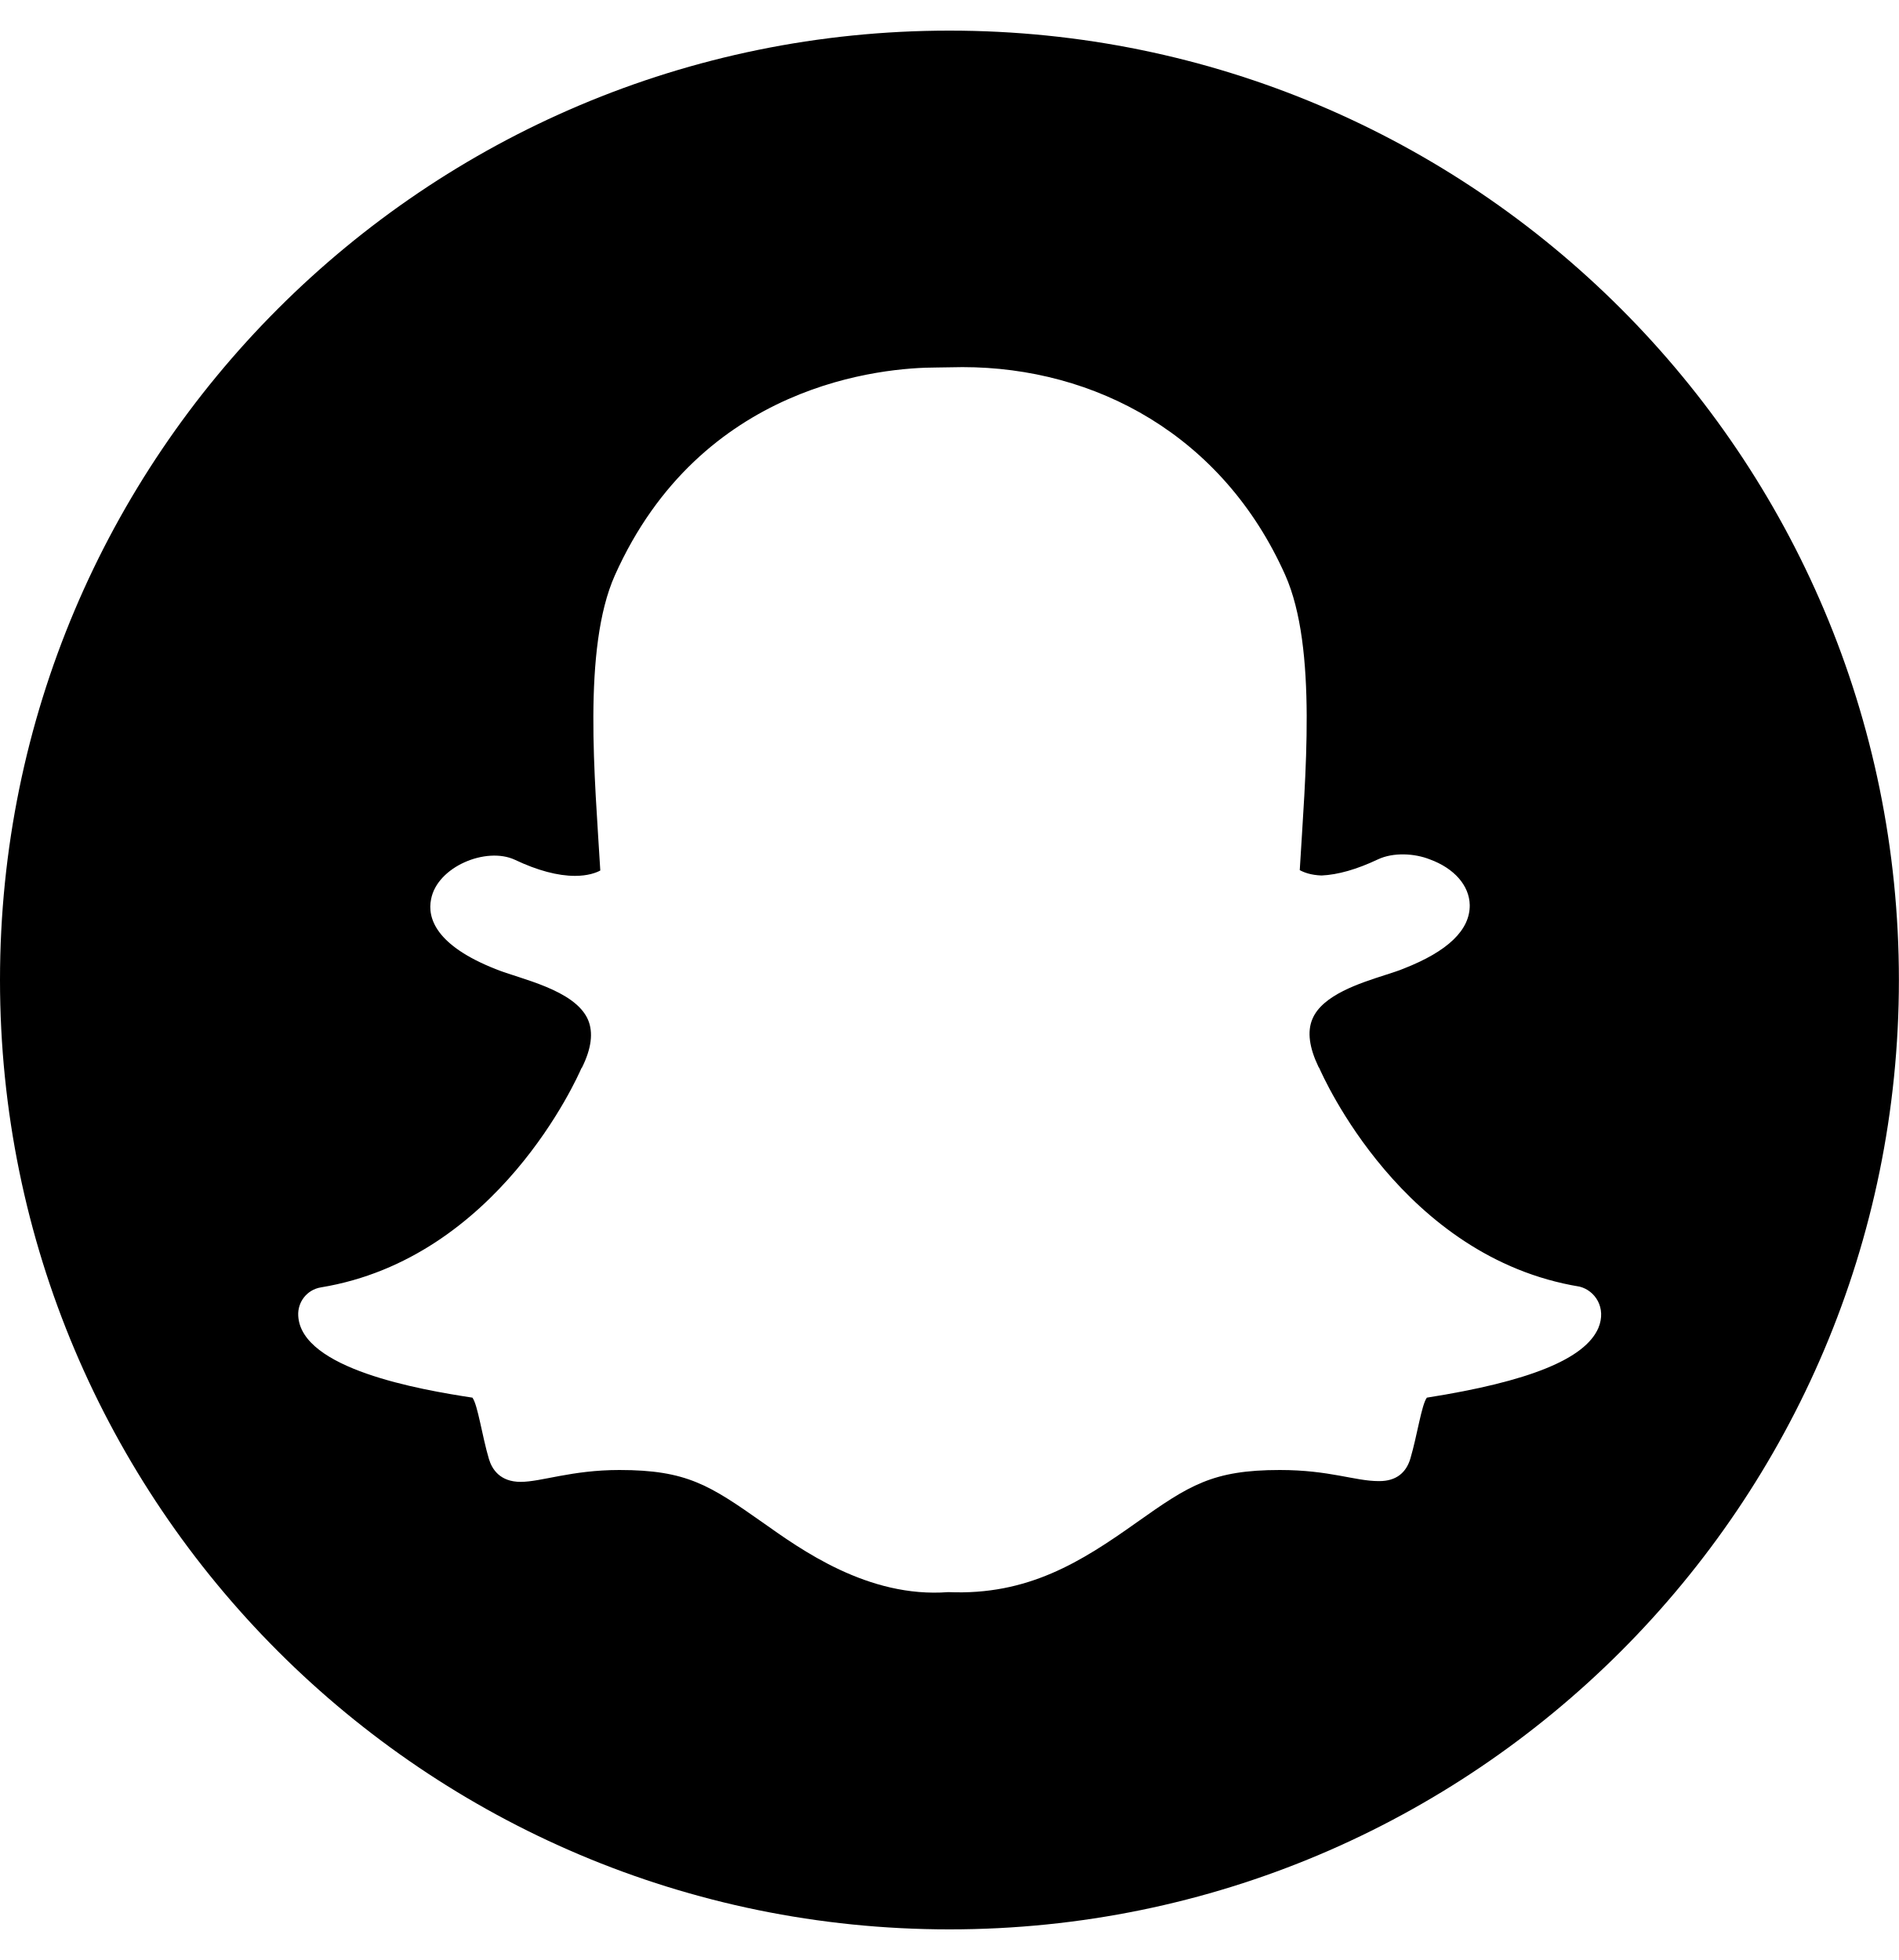
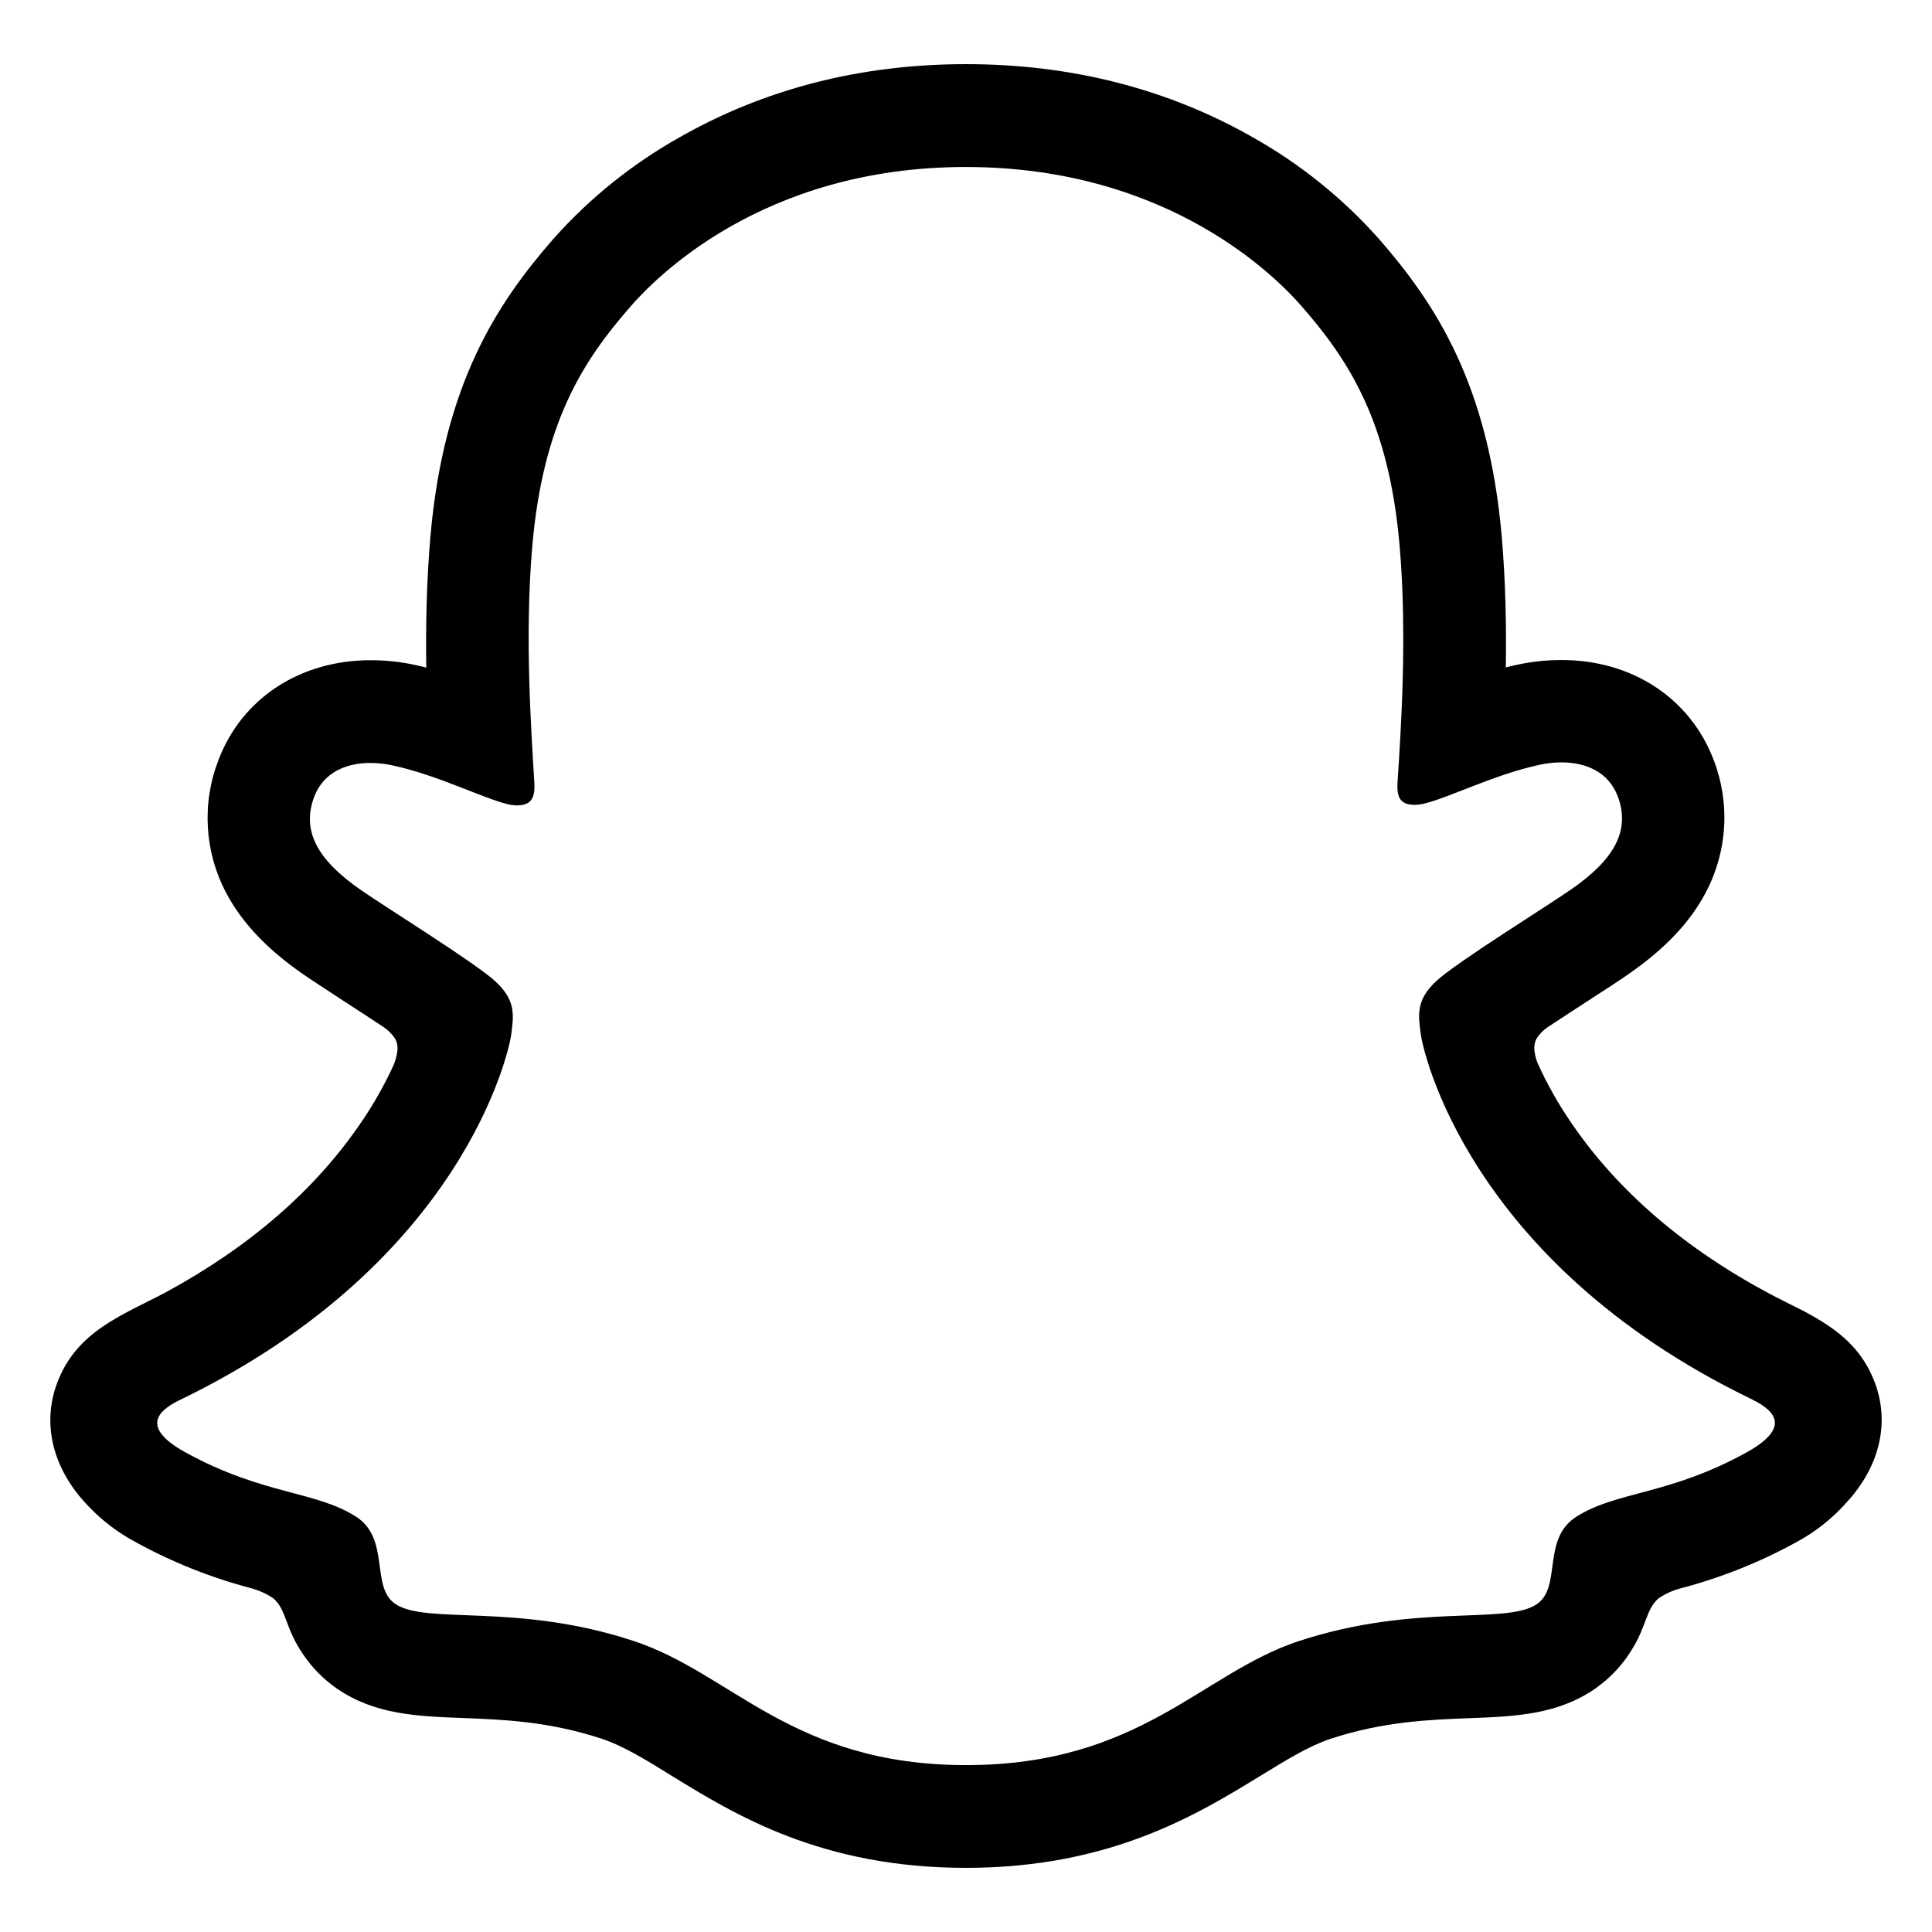
- <svg xmlns="http://www.w3.org/2000/svg" aria-hidden="true" focusable="false" data-prefix="fab" data-icon="snapchat" class="svg-inline--fa fa-snapchat fa-w-16" role="img" viewBox="0 0 496 512">
-   <path fill="currentColor" d="M248 8C111 8 0 119 0 256s111 248 248 248 248-111 248-248S385 8 248 8zm169.5 338.9c-3.5 8.1-18.1 14-44.8 18.2-1.4 1.9-2.5 9.8-4.3 15.9-1.1 3.7-3.7 5.9-8.1 5.9h-.2c-6.2 0-12.8-2.9-25.8-2.9-17.6 0-23.7 4-37.4 13.7-14.5 10.3-28.4 19.1-49.2 18.2-21 1.6-38.6-11.2-48.5-18.2-13.8-9.7-19.8-13.7-37.4-13.7-12.5 0-20.4 3.1-25.8 3.1-5.4 0-7.5-3.3-8.3-6-1.8-6.1-2.9-14.1-4.3-16-13.8-2.1-44.8-7.5-45.5-21.4-.2-3.6 2.3-6.8 5.9-7.4 46.3-7.6 67.1-55.1 68-57.1 0-.1.1-.2.2-.3 2.5-5 3-9.2 1.6-12.5-3.4-7.9-17.9-10.7-24-13.2-15.8-6.2-18-13.4-17-18.3 1.6-8.5 14.4-13.8 21.9-10.3 5.9 2.8 11.2 4.2 15.7 4.2 3.3 0 5.5-.8 6.6-1.4-1.4-23.9-4.7-58 3.8-77.1C183.1 100 230.7 96 244.7 96c.6 0 6.1-.1 6.7-.1 34.7 0 68 17.8 84.3 54.3 8.5 19.1 5.2 53.1 3.8 77.1 1.1.6 2.9 1.3 5.7 1.4 4.3-.2 9.2-1.6 14.7-4.2 4-1.9 9.6-1.6 13.6 0 6.3 2.3 10.3 6.8 10.4 11.9.1 6.5-5.7 12.1-17.2 16.6-1.4.6-3.1 1.1-4.9 1.7-6.5 2.1-16.4 5.2-19 11.5-1.4 3.3-.8 7.5 1.6 12.5.1.1.1.2.2.3.9 2 21.7 49.5 68 57.1 4 1 7.1 5.5 4.9 10.8z" />
+ <svg xmlns="http://www.w3.org/2000/svg" viewBox="0 0 512 512">
+   <path fill="currentColor" d="M496.926,366.6c-3.373-9.176-9.8-14.086-17.112-18.153-1.376-.806-2.641-1.451-3.72-1.947-2.182-1.128-4.414-2.22-6.634-3.373-22.8-12.09-40.609-27.341-52.959-45.42a102.889,102.889,0,0,1-9.089-16.12c-1.054-3.013-1-4.724-.248-6.287a10.221,10.221,0,0,1,2.914-3.038c3.918-2.591,7.96-5.22,10.7-6.993,4.885-3.162,8.754-5.667,11.246-7.44,9.362-6.547,15.909-13.5,20-21.278a42.371,42.371,0,0,0,2.1-35.191c-6.2-16.318-21.613-26.449-40.287-26.449a55.543,55.543,0,0,0-11.718,1.24c-1.029.224-2.059.459-3.063.72.174-11.16-.074-22.94-1.066-34.534-3.522-40.758-17.794-62.123-32.674-79.16A130.167,130.167,0,0,0,332.1,36.443C309.515,23.547,283.91,17,256,17S202.6,23.547,180,36.443a129.735,129.735,0,0,0-33.281,26.783c-14.88,17.038-29.152,38.44-32.673,79.161-.992,11.594-1.24,23.435-1.079,34.533-1-.26-2.021-.5-3.051-.719a55.461,55.461,0,0,0-11.717-1.24c-18.687,0-34.125,10.131-40.3,26.449a42.423,42.423,0,0,0,2.046,35.228c4.105,7.774,10.652,14.731,20.014,21.278,2.48,1.736,6.361,4.24,11.246,7.44,2.641,1.711,6.5,4.216,10.28,6.72a11.054,11.054,0,0,1,3.3,3.311c.794,1.624.818,3.373-.36,6.6a102.02,102.02,0,0,1-8.94,15.785c-12.077,17.669-29.363,32.648-51.434,44.639C32.355,348.608,20.2,352.75,15.069,366.7c-3.868,10.528-1.339,22.506,8.494,32.6a49.137,49.137,0,0,0,12.4,9.387,134.337,134.337,0,0,0,30.342,12.139,20.024,20.024,0,0,1,6.126,2.741c3.583,3.137,3.075,7.861,7.849,14.78a34.468,34.468,0,0,0,8.977,9.127c10.019,6.919,21.278,7.353,33.207,7.811,10.776.41,22.989.881,36.939,5.481,5.778,1.91,11.78,5.605,18.736,9.92C194.842,480.951,217.707,495,255.973,495s61.292-14.123,78.118-24.428c6.907-4.24,12.872-7.9,18.489-9.758,13.949-4.613,26.163-5.072,36.939-5.481,11.928-.459,23.187-.893,33.206-7.812a34.584,34.584,0,0,0,10.218-11.16c3.434-5.84,3.348-9.919,6.572-12.771a18.971,18.971,0,0,1,5.753-2.629A134.893,134.893,0,0,0,476.02,408.71a48.344,48.344,0,0,0,13.019-10.193l.124-.149C498.389,388.5,500.708,376.867,496.926,366.6Zm-34.013,18.277c-20.745,11.458-34.533,10.23-45.259,17.137-9.114,5.865-3.72,18.513-10.342,23.076-8.134,5.617-32.177-.4-63.239,9.858-25.618,8.469-41.961,32.822-88.038,32.822s-62.036-24.3-88.076-32.884c-31-10.255-55.092-4.241-63.239-9.858-6.609-4.563-1.24-17.211-10.341-23.076-10.739-6.907-24.527-5.679-45.26-17.075-13.206-7.291-5.716-11.8-1.314-13.937,75.143-36.381,87.133-92.552,87.666-96.719.645-5.046,1.364-9.014-4.191-14.148-5.369-4.96-29.189-19.7-35.8-24.316-10.937-7.638-15.748-15.264-12.2-24.638,2.48-6.485,8.531-8.928,14.879-8.928a27.643,27.643,0,0,1,5.965.67c12,2.6,23.659,8.617,30.392,10.242a10.749,10.749,0,0,0,2.48.335c3.6,0,4.86-1.811,4.612-5.927-.768-13.132-2.628-38.725-.558-62.644,2.84-32.909,13.442-49.215,26.04-63.636,6.051-6.932,34.484-36.976,88.857-36.976s82.88,29.92,88.931,36.827c12.611,14.421,23.225,30.727,26.04,63.636,2.071,23.919.285,49.525-.558,62.644-.285,4.327,1.017,5.927,4.613,5.927a10.648,10.648,0,0,0,2.48-.335c6.745-1.624,18.4-7.638,30.4-10.242a27.641,27.641,0,0,1,5.964-.67c6.386,0,12.4,2.48,14.88,8.928,3.546,9.374-1.24,17-12.189,24.639-6.609,4.612-30.429,19.343-35.8,24.315-5.568,5.134-4.836,9.1-4.191,14.149.533,4.228,12.511,60.4,87.666,96.718C468.629,373.011,476.119,377.524,462.913,384.877Z" />
</svg>
